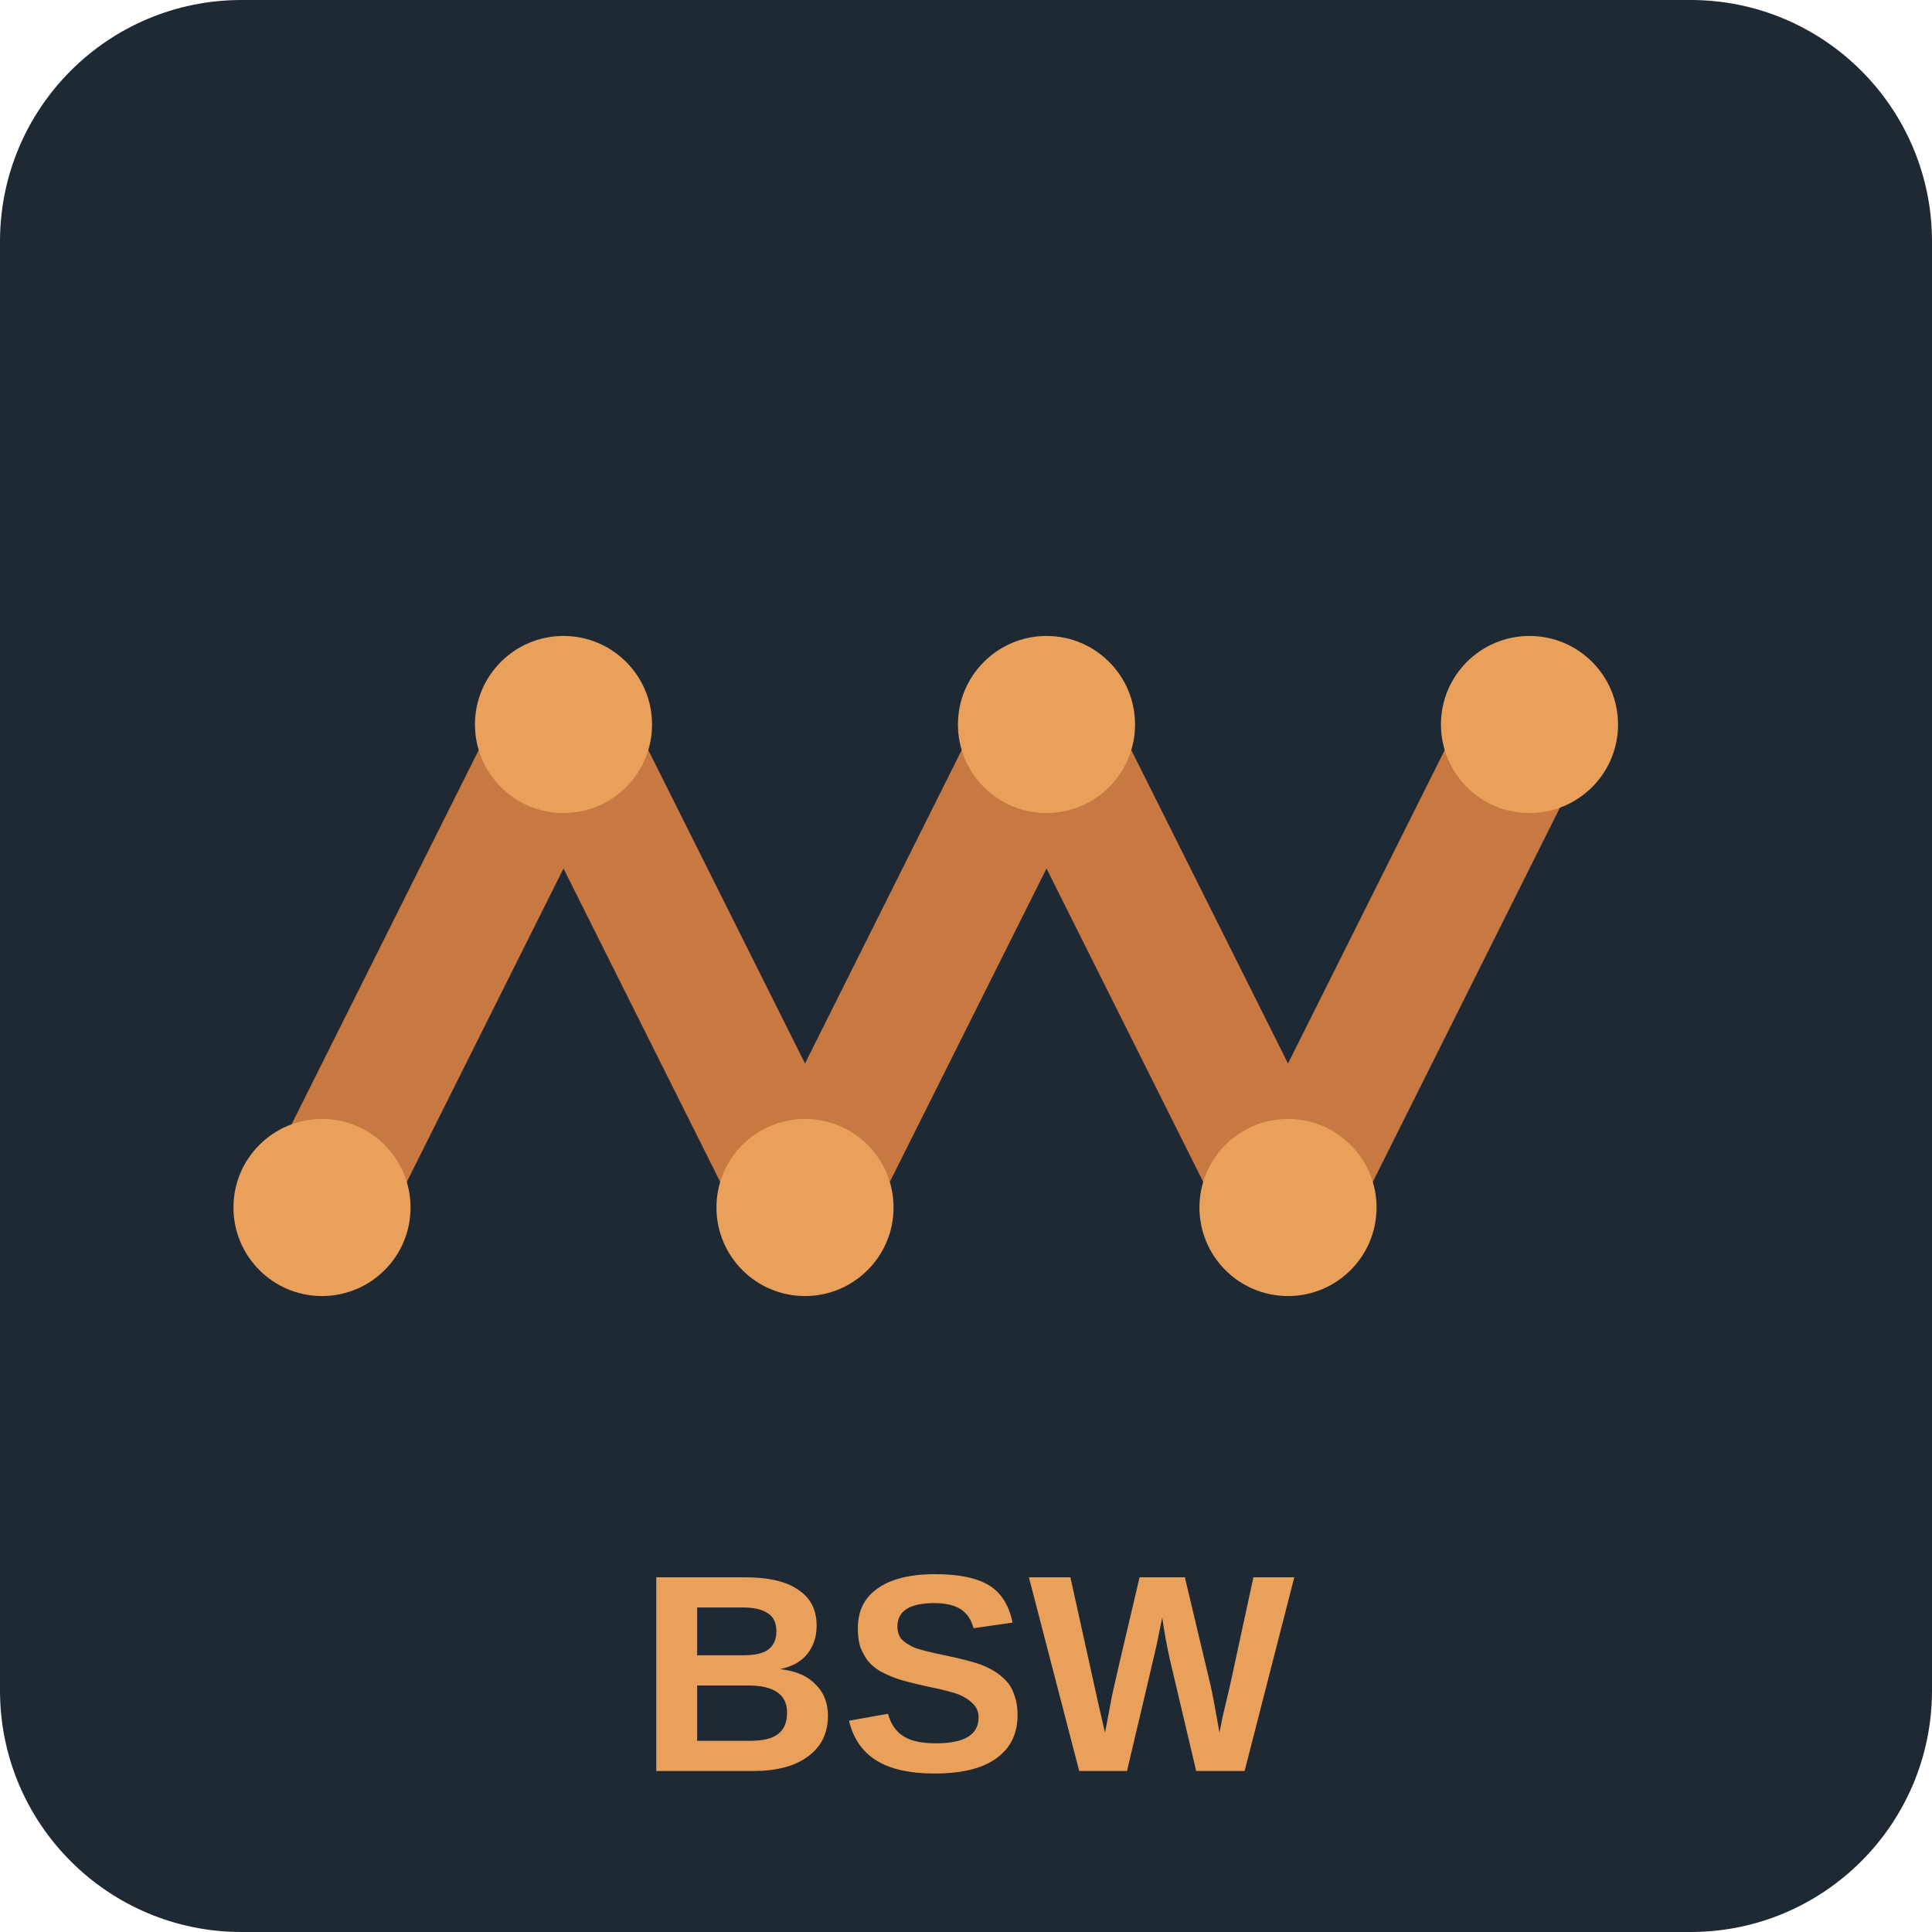
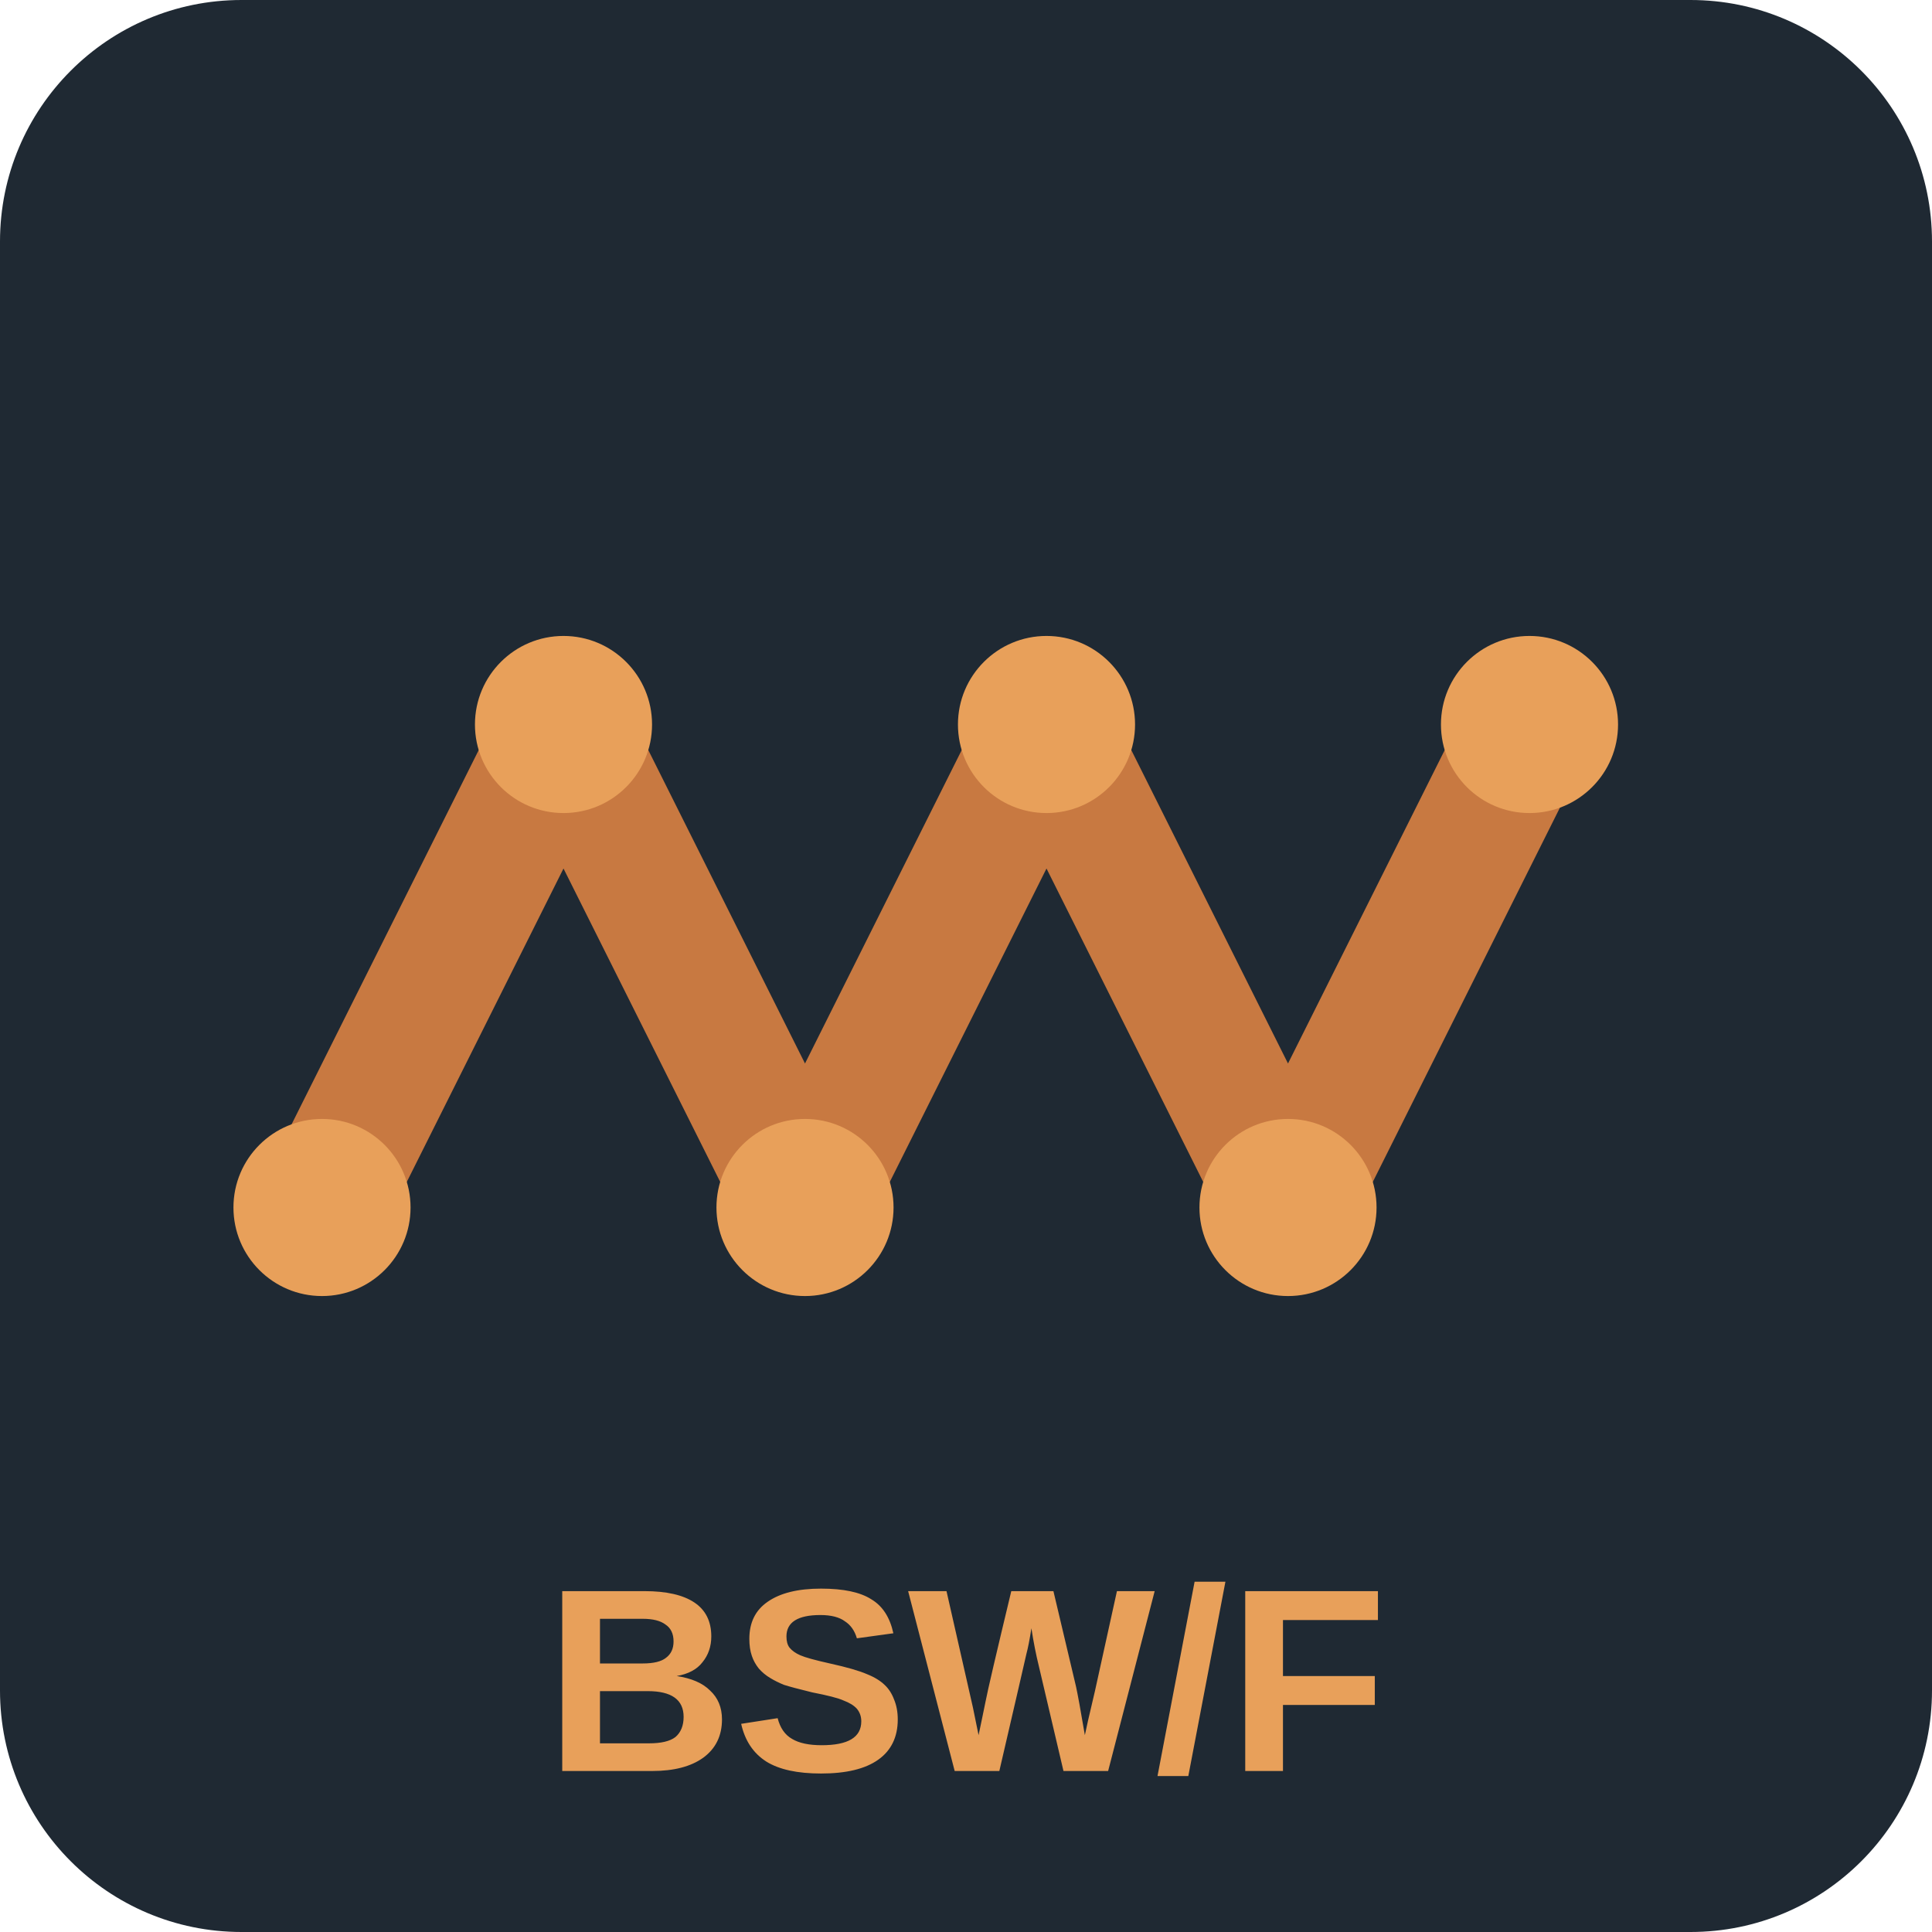
<svg xmlns="http://www.w3.org/2000/svg" width="48" height="48" viewBox="0 0 48 48" version="1.1">
  <rect width="48" height="48" rx="6" fill="#1f2933" />
  <path d="M8 30 L14 18 L20 30 L26 18 L32 30 L38 18" fill="none" stroke="#c87941" stroke-width="3.2" stroke-linecap="round" stroke-linejoin="round" />
  <circle cx="14" cy="18" r="2.2" fill="#e8a05a" />
  <circle cx="26" cy="18" r="2.2" fill="#e8a05a" />
  <circle cx="38" cy="18" r="2.2" fill="#e8a05a" />
  <circle cx="8" cy="30" r="2.2" fill="#e8a05a" />
  <circle cx="20" cy="30" r="2.2" fill="#e8a05a" />
  <circle cx="32" cy="30" r="2.2" fill="#e8a05a" />
-   <text x="24" y="44" text-anchor="middle" font-family="Segoe UI, Arial, sans-serif" font-size="7" font-weight="700" fill="#e8a05a">BSW</text>
+   <text x="24" y="44" text-anchor="middle" font-family="Segoe UI, Arial, sans-serif" font-size="6.5" font-weight="700" fill="#e8a05a">BSW/F</text>
</svg>
